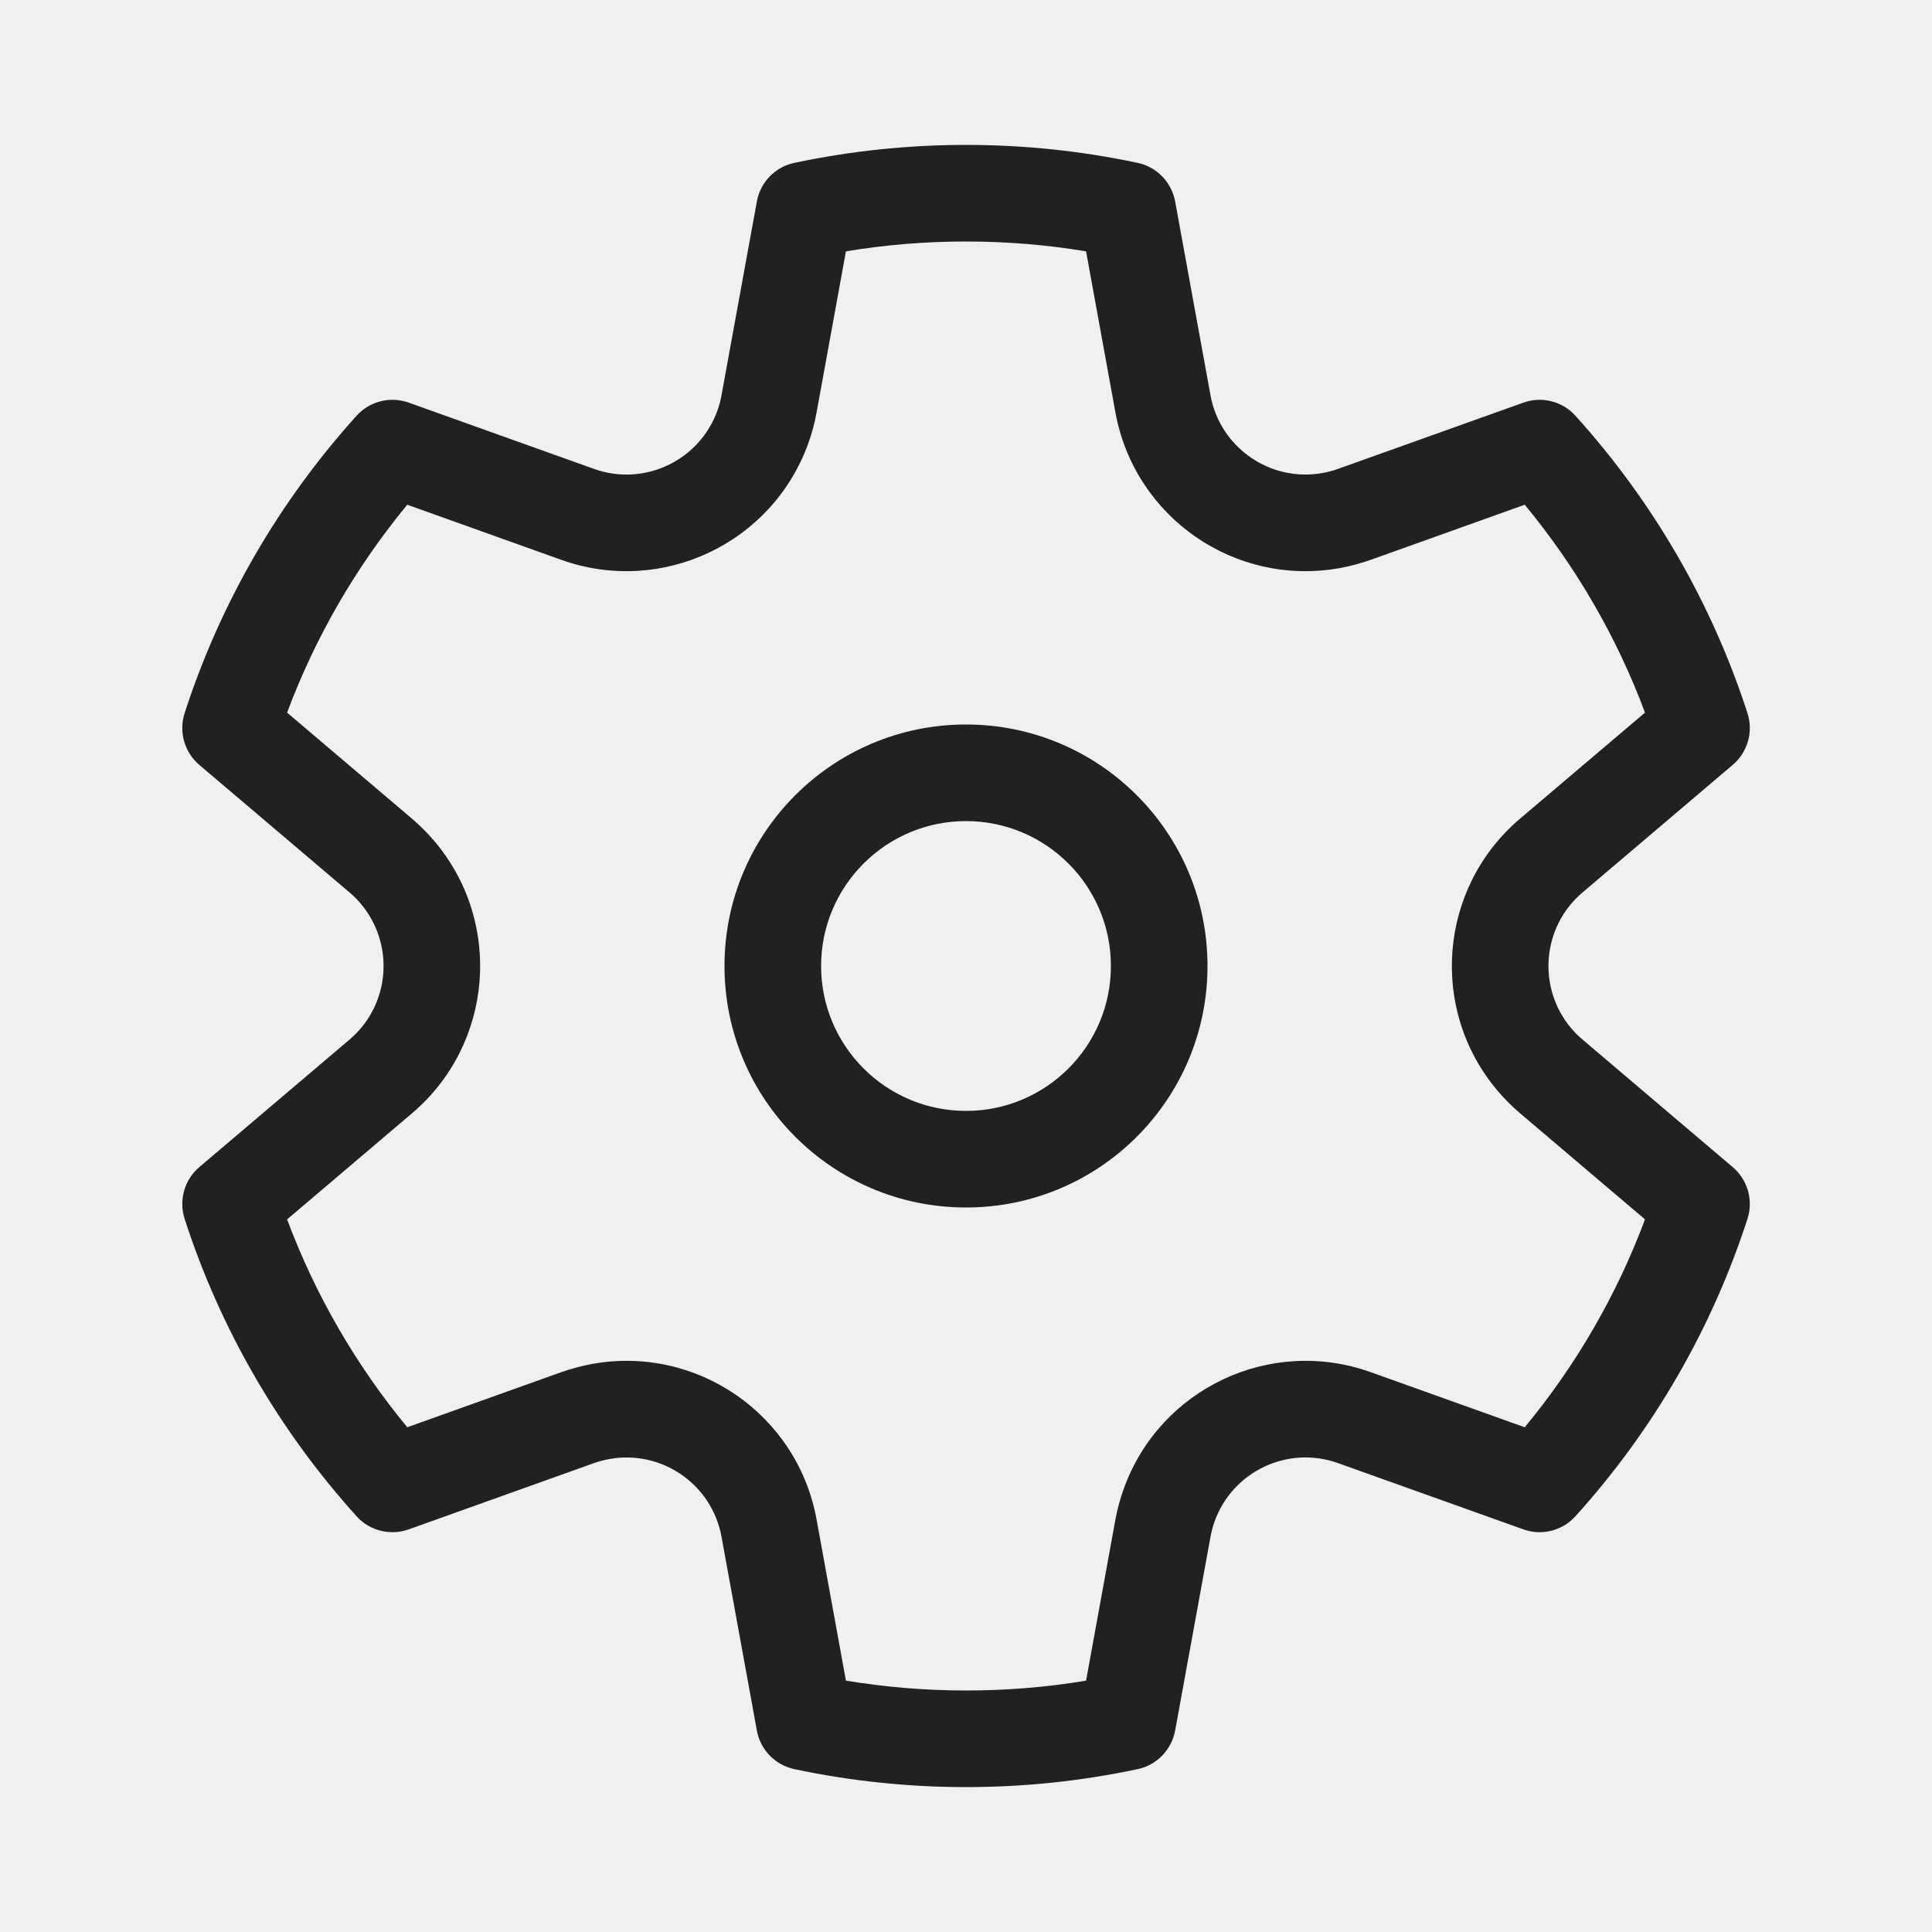
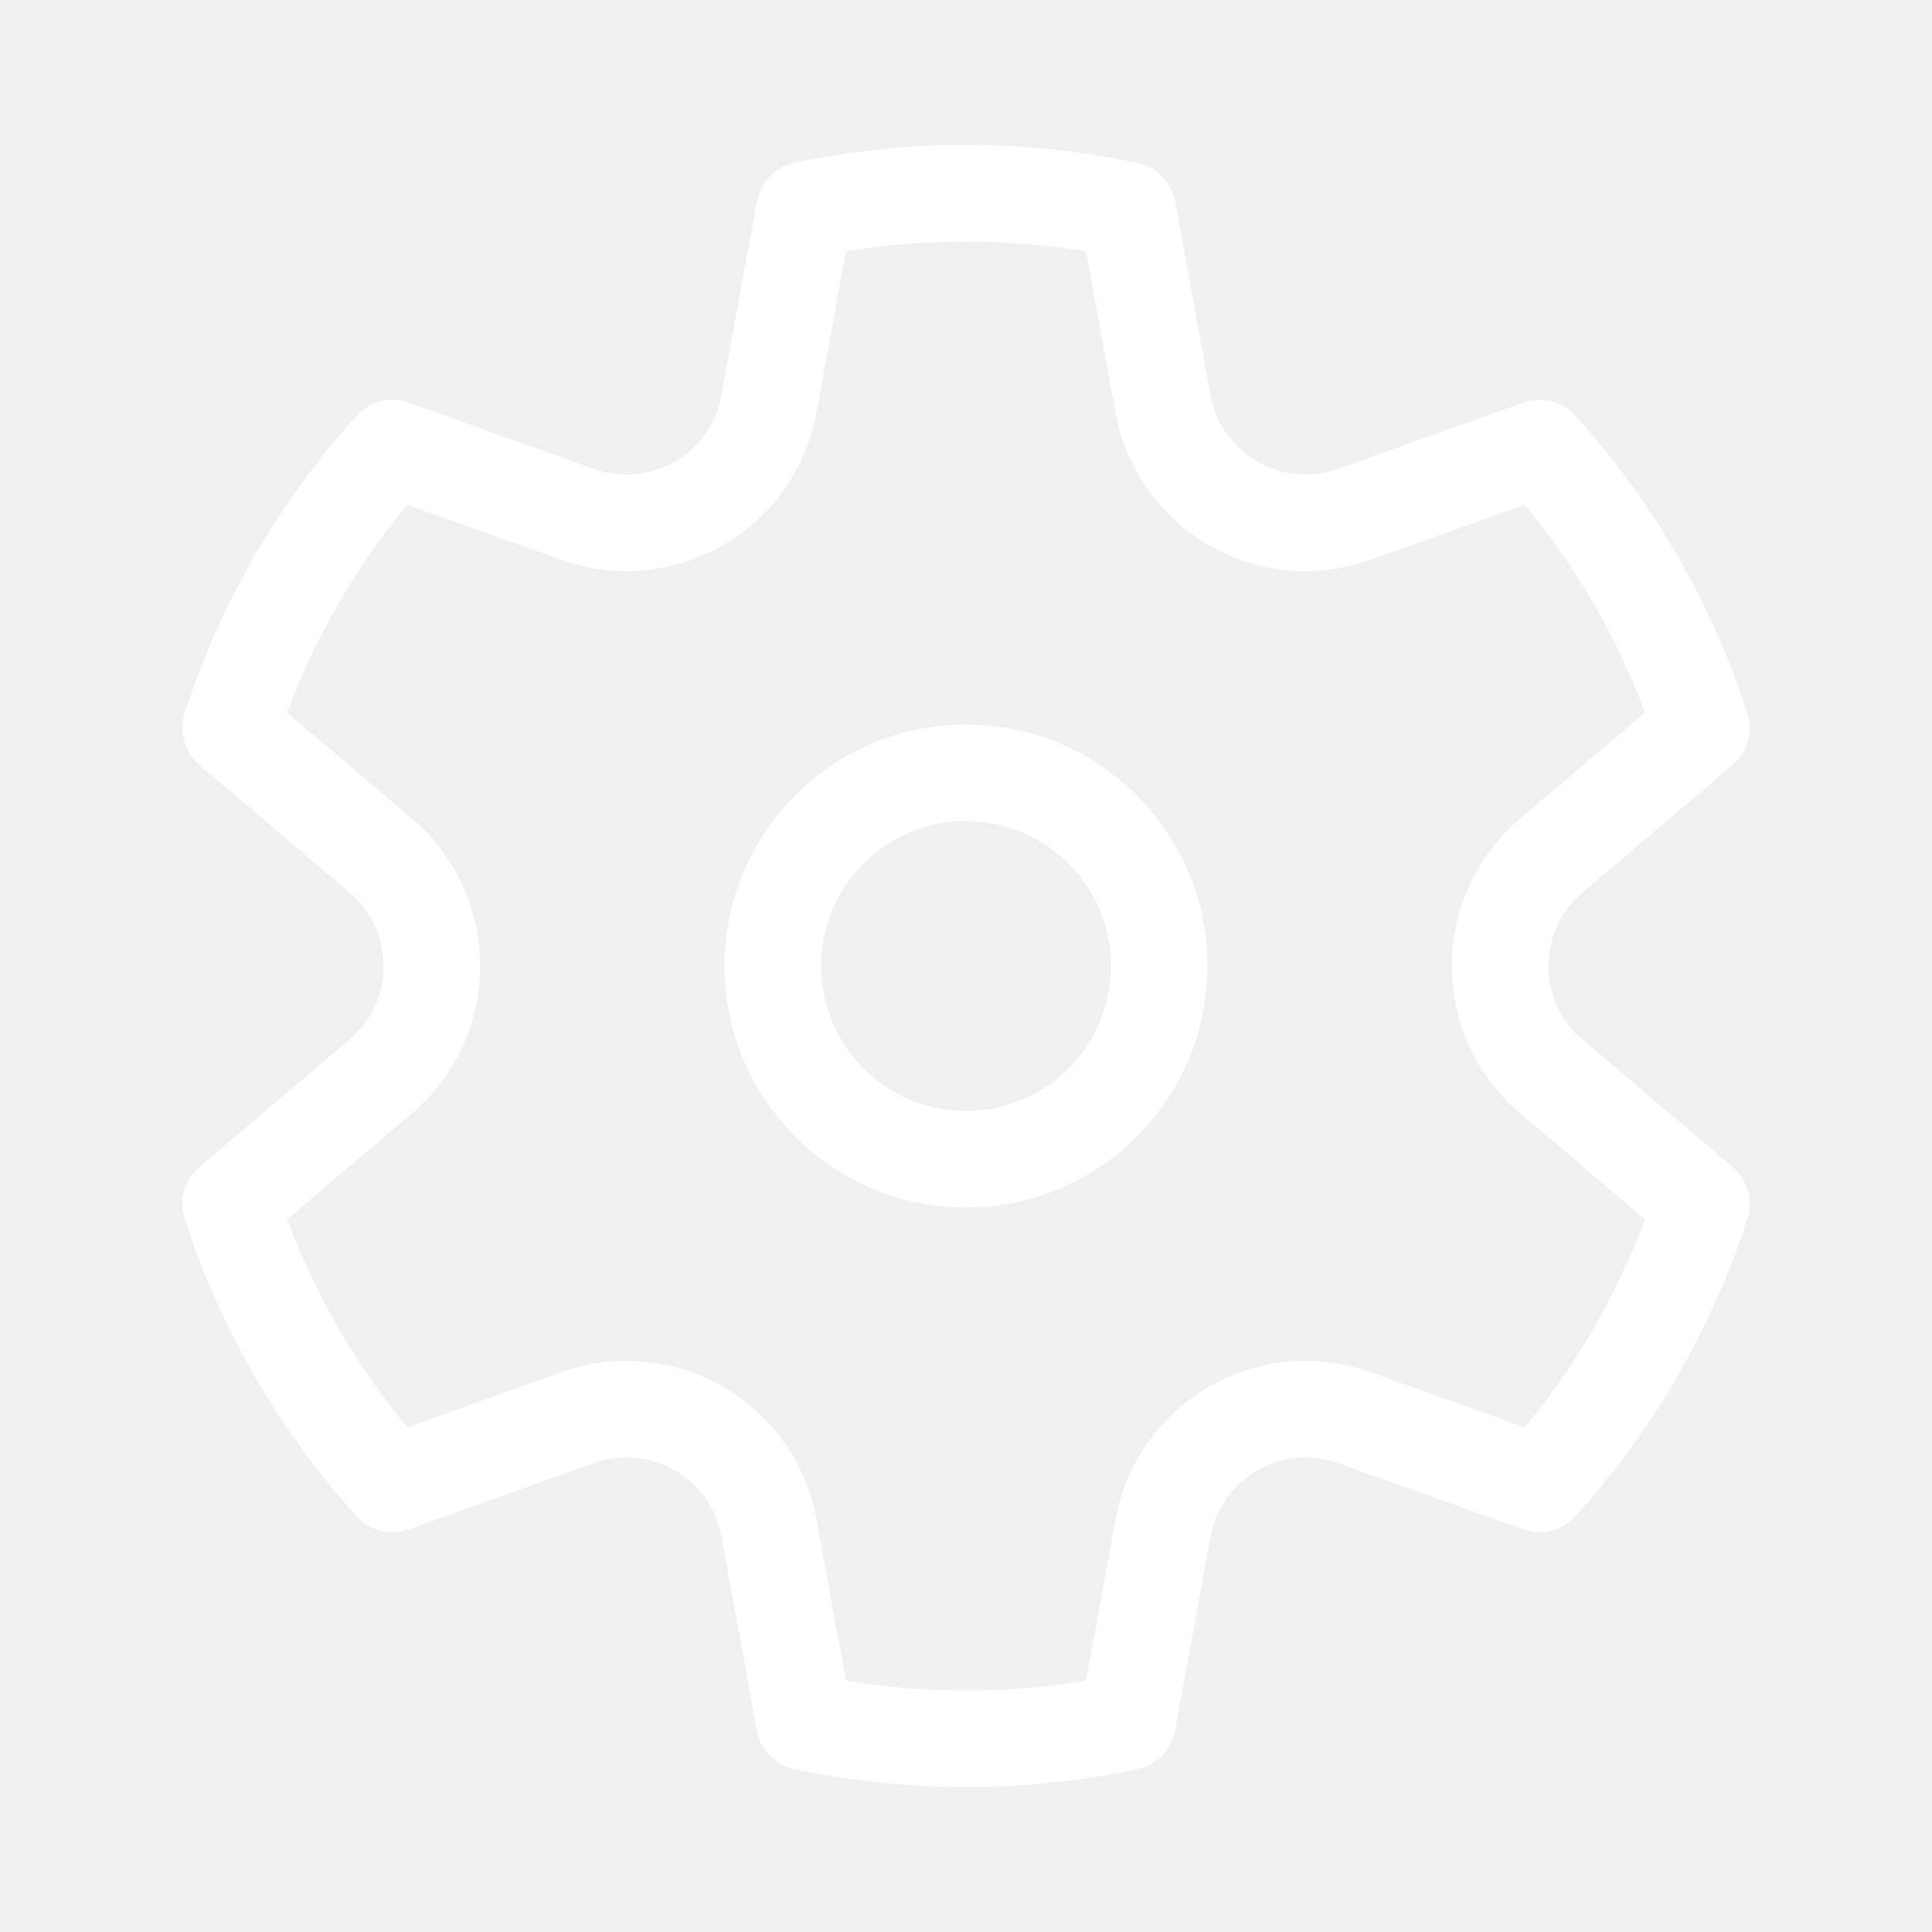
<svg xmlns="http://www.w3.org/2000/svg" width="20" height="20" viewBox="0 0 20 20" fill="none">
-   <path d="M1.911 7.383C2.28 6.241 2.889 5.192 3.691 4.304C3.827 4.153 4.04 4.1 4.231 4.168L6.149 4.854C6.669 5.04 7.241 4.769 7.427 4.249C7.445 4.198 7.46 4.145 7.469 4.092L7.835 2.086C7.871 1.886 8.024 1.728 8.223 1.686C8.803 1.563 9.398 1.5 10 1.5C10.603 1.5 11.197 1.563 11.777 1.686C11.975 1.728 12.128 1.886 12.165 2.085L12.531 4.092C12.63 4.635 13.151 4.995 13.694 4.896C13.748 4.886 13.8 4.872 13.851 4.854L15.77 4.168C15.96 4.1 16.173 4.153 16.309 4.304C17.112 5.192 17.72 6.241 18.09 7.383C18.152 7.575 18.092 7.787 17.937 7.918L16.383 9.238C15.961 9.595 15.91 10.226 16.267 10.647C16.303 10.689 16.341 10.727 16.383 10.762L17.937 12.082C18.092 12.213 18.152 12.425 18.09 12.617C17.72 13.759 17.112 14.808 16.309 15.696C16.173 15.847 15.96 15.9 15.77 15.832L13.851 15.146C13.332 14.96 12.759 15.231 12.573 15.751C12.555 15.802 12.541 15.855 12.531 15.909L12.165 17.915C12.128 18.114 11.975 18.272 11.777 18.314C11.197 18.437 10.603 18.5 10 18.5C9.398 18.5 8.803 18.437 8.223 18.314C8.024 18.271 7.871 18.114 7.835 17.914L7.469 15.908C7.37 15.365 6.849 15.005 6.306 15.104C6.253 15.114 6.2 15.128 6.149 15.146L4.231 15.832C4.04 15.9 3.827 15.847 3.691 15.696C2.889 14.808 2.28 13.759 1.911 12.617C1.849 12.425 1.909 12.213 2.063 12.082L3.618 10.762C4.039 10.405 4.09 9.774 3.733 9.353C3.698 9.311 3.659 9.273 3.618 9.238L2.063 7.918C1.909 7.787 1.849 7.575 1.911 7.383ZM2.972 7.377L4.265 8.475C4.348 8.546 4.425 8.623 4.495 8.705C5.21 9.547 5.107 10.81 4.265 11.525L2.972 12.623C3.264 13.405 3.685 14.132 4.216 14.775L5.812 14.204C5.915 14.168 6.02 14.14 6.127 14.12C7.213 13.922 8.255 14.642 8.453 15.729L8.757 17.398C9.165 17.465 9.58 17.5 10 17.5C10.42 17.5 10.835 17.466 11.243 17.398L11.547 15.729C11.567 15.622 11.595 15.517 11.632 15.415C12.003 14.375 13.148 13.833 14.188 14.204L15.784 14.775C16.316 14.132 16.737 13.405 17.029 12.623L15.735 11.524C15.652 11.454 15.576 11.377 15.505 11.294C14.79 10.453 14.893 9.19 15.735 8.475L17.029 7.377C16.737 6.595 16.316 5.868 15.784 5.225L14.188 5.796C14.086 5.832 13.981 5.86 13.874 5.88C12.787 6.078 11.746 5.358 11.547 4.271L11.243 2.602C10.835 2.534 10.42 2.5 10 2.5C9.58 2.5 9.165 2.534 8.757 2.602L8.453 4.271C8.434 4.378 8.405 4.483 8.369 4.585C7.997 5.625 6.853 6.167 5.812 5.796L4.216 5.225C3.685 5.868 3.264 6.595 2.972 7.377ZM7.5 10C7.5 8.619 8.62 7.5 10 7.5C11.381 7.5 12.5 8.619 12.5 10C12.5 11.381 11.381 12.5 10 12.5C8.62 12.5 7.5 11.381 7.5 10ZM8.5 10C8.5 10.828 9.172 11.5 10 11.5C10.829 11.5 11.5 10.828 11.5 10C11.5 9.172 10.829 8.5 10 8.5C9.172 8.5 8.5 9.172 8.5 10Z" fill="#212121" />
+   <path d="M1.911 7.383C2.28 6.241 2.889 5.192 3.691 4.304C3.827 4.153 4.04 4.1 4.231 4.168L6.149 4.854C6.669 5.04 7.241 4.769 7.427 4.249C7.445 4.198 7.46 4.145 7.469 4.092L7.835 2.086C7.871 1.886 8.024 1.728 8.223 1.686C8.803 1.563 9.398 1.5 10 1.5C10.603 1.5 11.197 1.563 11.777 1.686C11.975 1.728 12.128 1.886 12.165 2.085L12.531 4.092C12.63 4.635 13.151 4.995 13.694 4.896C13.748 4.886 13.8 4.872 13.851 4.854L15.77 4.168C15.96 4.1 16.173 4.153 16.309 4.304C17.112 5.192 17.72 6.241 18.09 7.383C18.152 7.575 18.092 7.787 17.937 7.918L16.383 9.238C15.961 9.595 15.91 10.226 16.267 10.647C16.303 10.689 16.341 10.727 16.383 10.762L17.937 12.082C18.092 12.213 18.152 12.425 18.09 12.617C17.72 13.759 17.112 14.808 16.309 15.696C16.173 15.847 15.96 15.9 15.77 15.832L13.851 15.146C13.332 14.96 12.759 15.231 12.573 15.751C12.555 15.802 12.541 15.855 12.531 15.909L12.165 17.915C12.128 18.114 11.975 18.272 11.777 18.314C11.197 18.437 10.603 18.5 10 18.5C9.398 18.5 8.803 18.437 8.223 18.314C8.024 18.271 7.871 18.114 7.835 17.914L7.469 15.908C7.37 15.365 6.849 15.005 6.306 15.104C6.253 15.114 6.2 15.128 6.149 15.146L4.231 15.832C4.04 15.9 3.827 15.847 3.691 15.696C2.889 14.808 2.28 13.759 1.911 12.617C1.849 12.425 1.909 12.213 2.063 12.082L3.618 10.762C4.039 10.405 4.09 9.774 3.733 9.353C3.698 9.311 3.659 9.273 3.618 9.238L2.063 7.918C1.909 7.787 1.849 7.575 1.911 7.383ZM2.972 7.377L4.265 8.475C4.348 8.546 4.425 8.623 4.495 8.705C5.21 9.547 5.107 10.81 4.265 11.525L2.972 12.623C3.264 13.405 3.685 14.132 4.216 14.775L5.812 14.204C5.915 14.168 6.02 14.14 6.127 14.12C7.213 13.922 8.255 14.642 8.453 15.729L8.757 17.398C9.165 17.465 9.58 17.5 10 17.5C10.42 17.5 10.835 17.466 11.243 17.398L11.547 15.729C11.567 15.622 11.595 15.517 11.632 15.415C12.003 14.375 13.148 13.833 14.188 14.204L15.784 14.775C16.316 14.132 16.737 13.405 17.029 12.623L15.735 11.524C15.652 11.454 15.576 11.377 15.505 11.294C14.79 10.453 14.893 9.19 15.735 8.475L17.029 7.377C16.737 6.595 16.316 5.868 15.784 5.225L14.188 5.796C14.086 5.832 13.981 5.86 13.874 5.88C12.787 6.078 11.746 5.358 11.547 4.271L11.243 2.602C10.835 2.534 10.42 2.5 10 2.5C9.58 2.5 9.165 2.534 8.757 2.602L8.453 4.271C8.434 4.378 8.405 4.483 8.369 4.585C7.997 5.625 6.853 6.167 5.812 5.796L4.216 5.225C3.685 5.868 3.264 6.595 2.972 7.377ZM7.5 10C7.5 8.619 8.62 7.5 10 7.5C11.381 7.5 12.5 8.619 12.5 10C12.5 11.381 11.381 12.5 10 12.5C8.62 12.5 7.5 11.381 7.5 10ZM8.5 10C8.5 10.828 9.172 11.5 10 11.5C10.829 11.5 11.5 10.828 11.5 10C11.5 9.172 10.829 8.5 10 8.5C9.172 8.5 8.5 9.172 8.5 10Z" fill="#FFFFFF" />
</svg>
